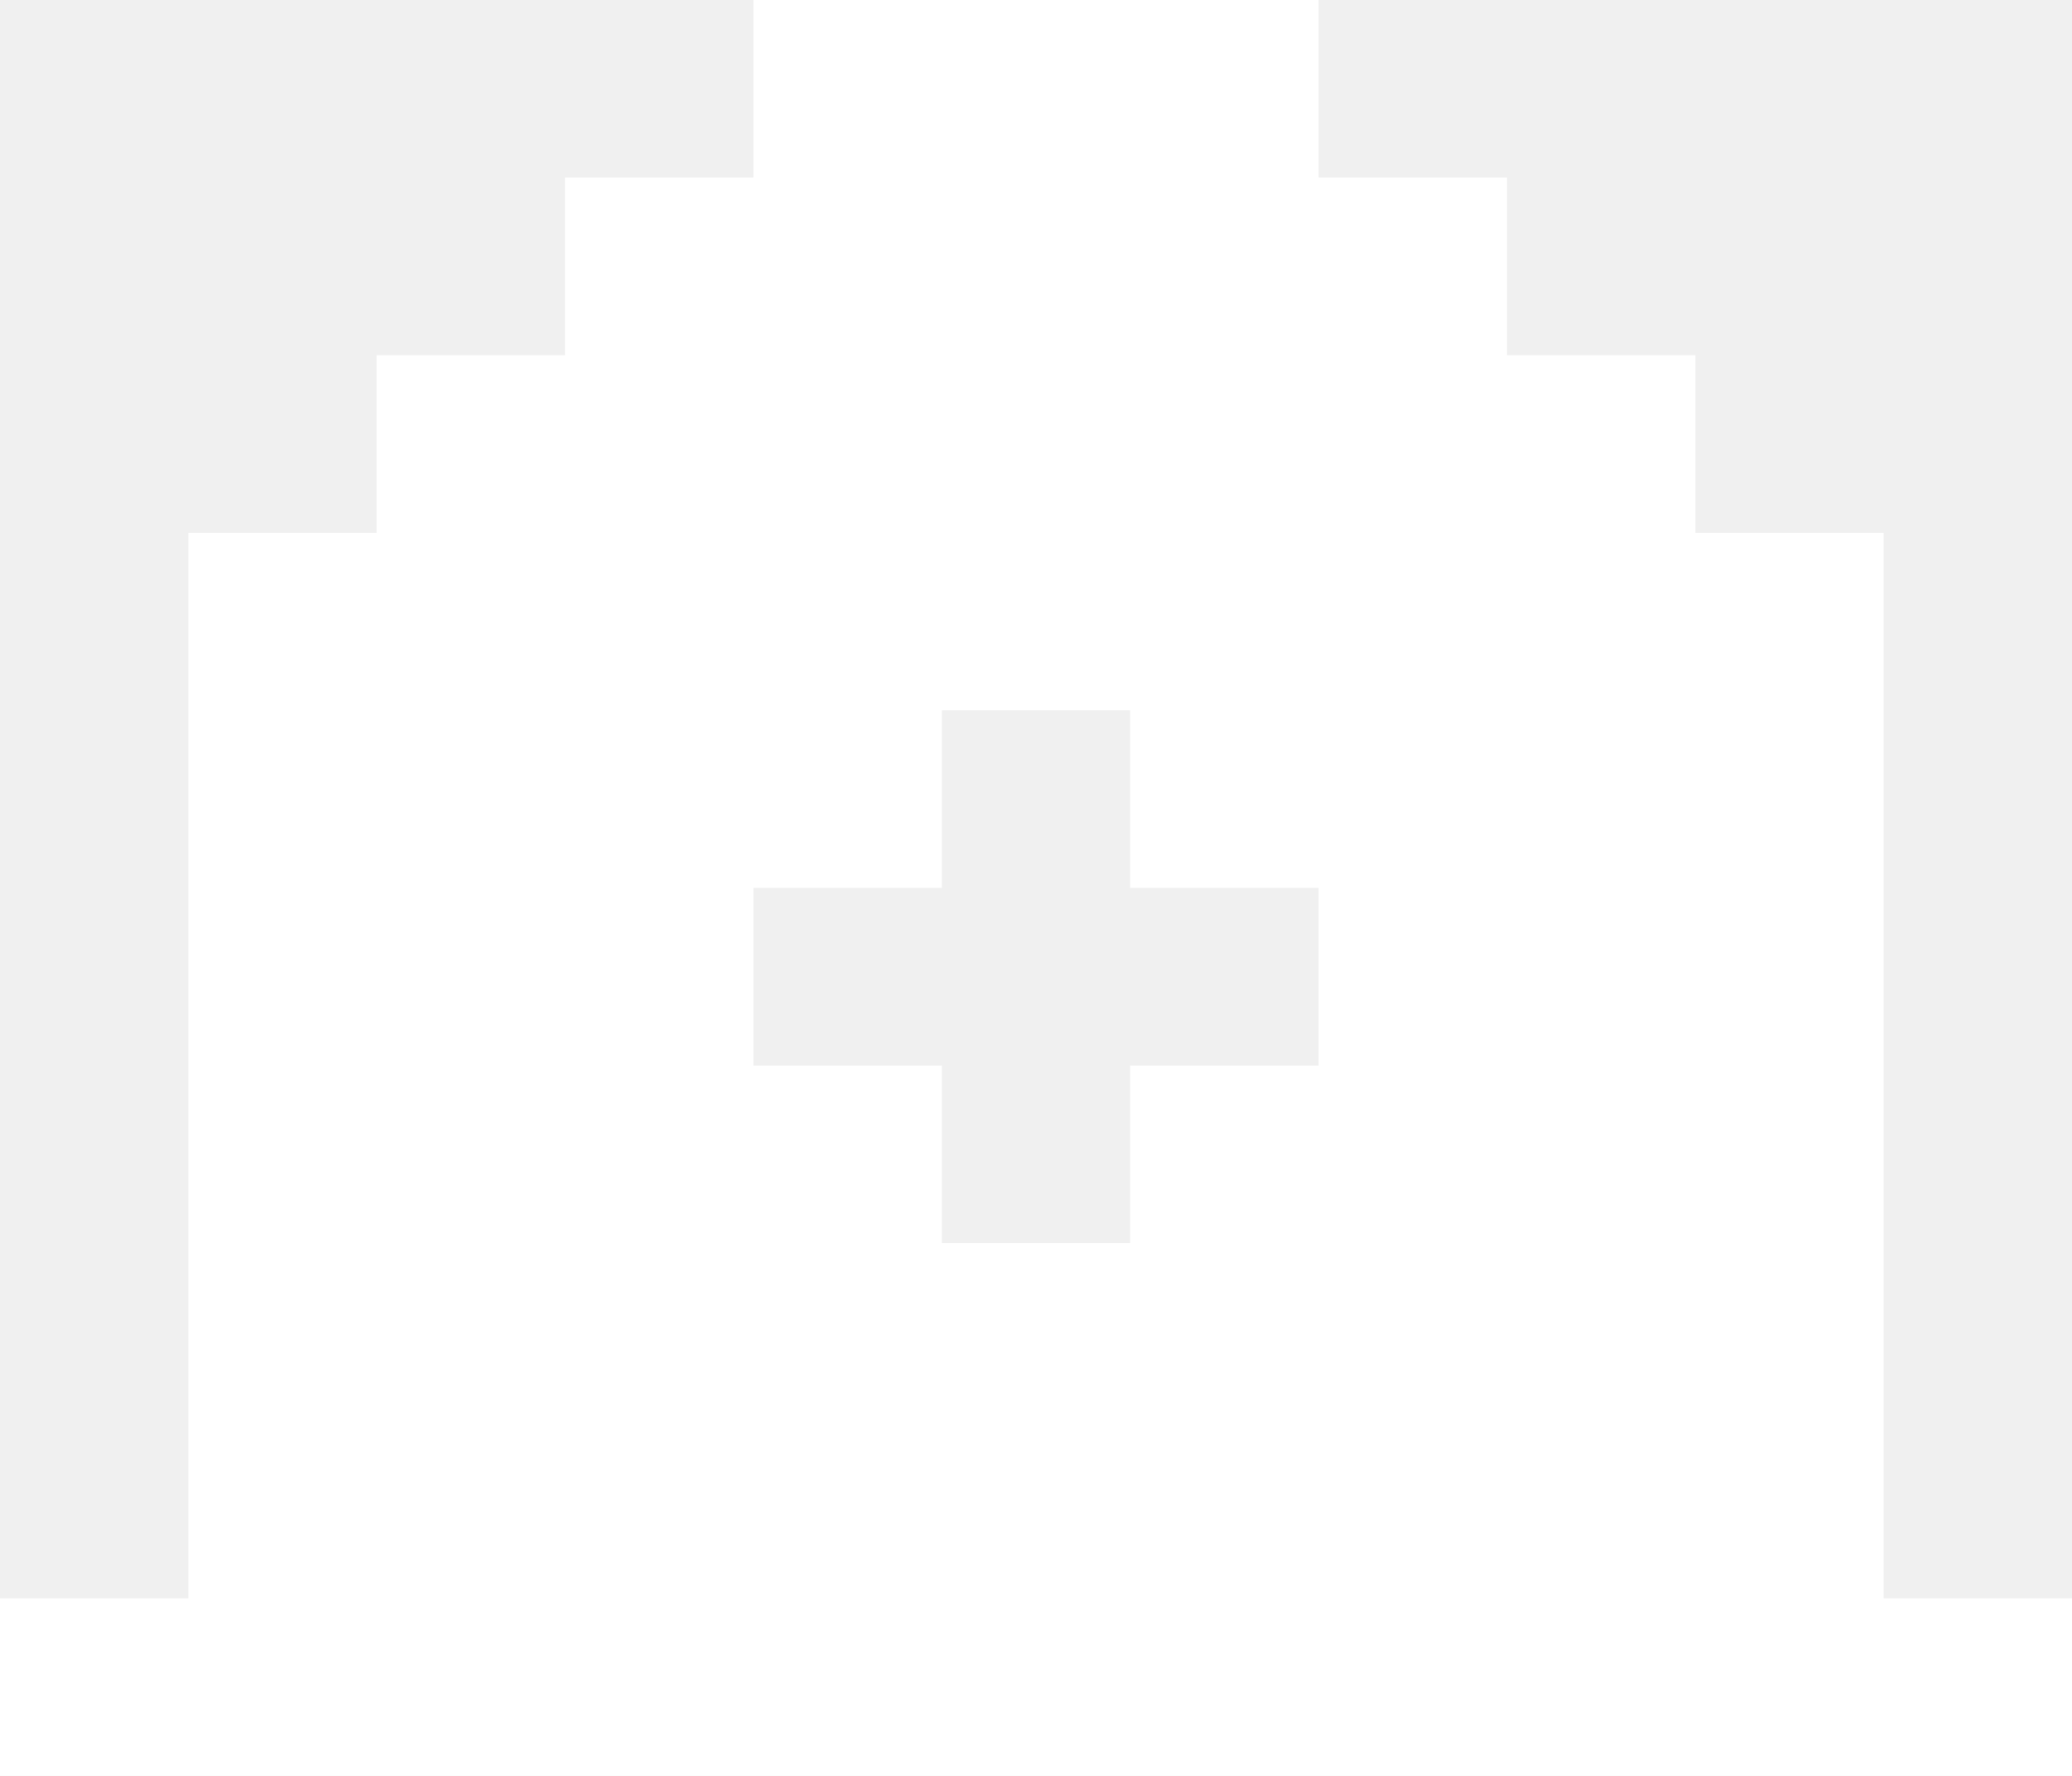
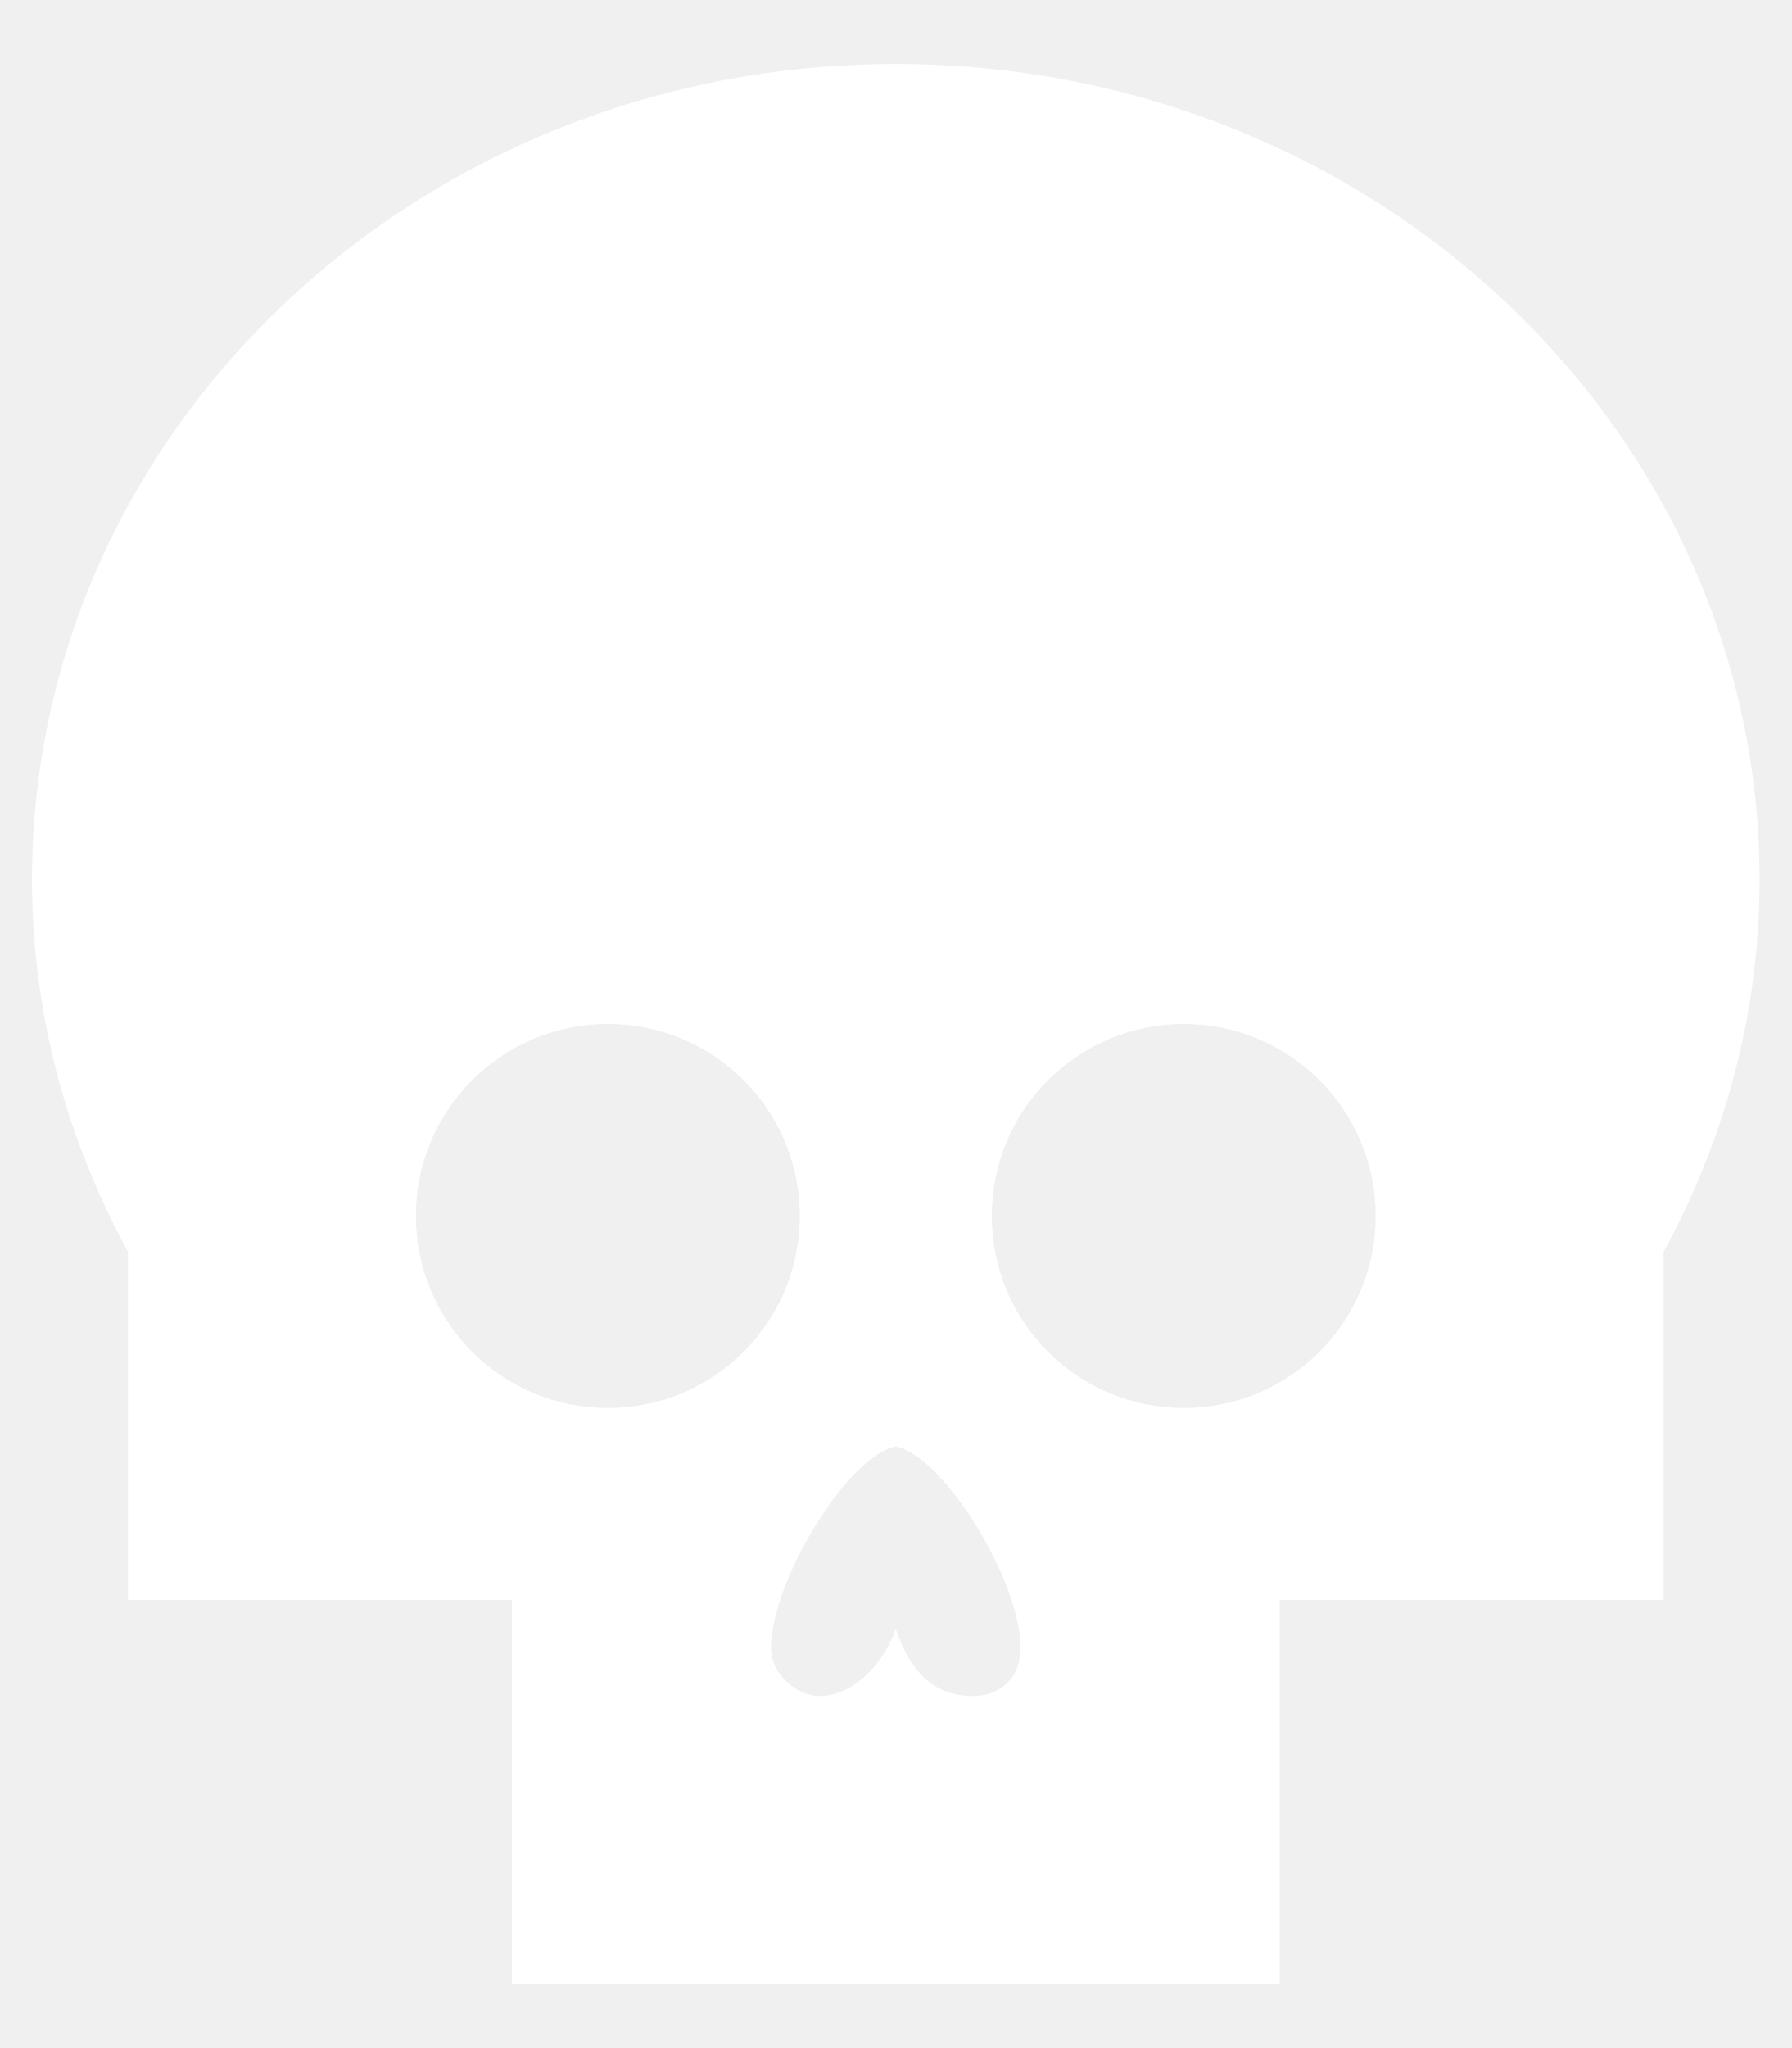
- <svg xmlns="http://www.w3.org/2000/svg" width="14" height="12" viewBox="0 0 14 12" fill="none">
-   <path fill-rule="evenodd" clip-rule="evenodd" d="M8.909 0L7.636 0L5.091 2.44379e-06V2.4L3.818 2.4H2.545V3.6L1.909 3.6L1.273 3.6V10.8H0L0 12H14V10.8H12.727V3.6H11.455V2.4H8.909V0ZM3.818 1.2H5.091V2.4H3.818V1.2ZM8.909 1.2H10.182V2.4H8.909V1.2ZM6.364 4.8H7.636V6H8.909V7.2H7.636V8.4H6.364V7.2H5.091V6H6.364V4.8Z" fill="white" />
+ <svg xmlns="http://www.w3.org/2000/svg" width="14" height="16" viewBox="0 0 14 16" fill="none">
+   <path d="M7 0.5C3.272 0.5 0.25 3.354 0.25 6.875C0.25 7.923 0.525 8.908 1 9.779V12.5H4V15.5H10V12.5H13V9.779C13.475 8.908 13.75 7.923 13.75 6.875C13.75 3.354 10.728 0.5 7 0.5ZM4.75 11C3.921 11 3.25 10.329 3.25 9.5C3.25 8.671 3.921 8 4.75 8C5.579 8 6.25 8.671 6.25 9.5C6.25 10.329 5.579 11 4.75 11ZM7.6 13.25C7.225 13.25 7.075 12.95 7 12.725C6.925 12.95 6.7 13.25 6.4 13.25C6.25 13.25 6.025 13.1 6.025 12.875C6.025 12.35 6.625 11.375 7 11.3C7.375 11.375 7.975 12.35 7.975 12.875C7.975 13.1 7.825 13.25 7.6 13.25ZM9.25 11C8.421 11 7.75 10.329 7.75 9.5C7.75 8.671 8.421 8 9.25 8C10.079 8 10.75 8.671 10.75 9.5C10.75 10.329 10.079 11 9.25 11Z" fill="white" />
</svg>
